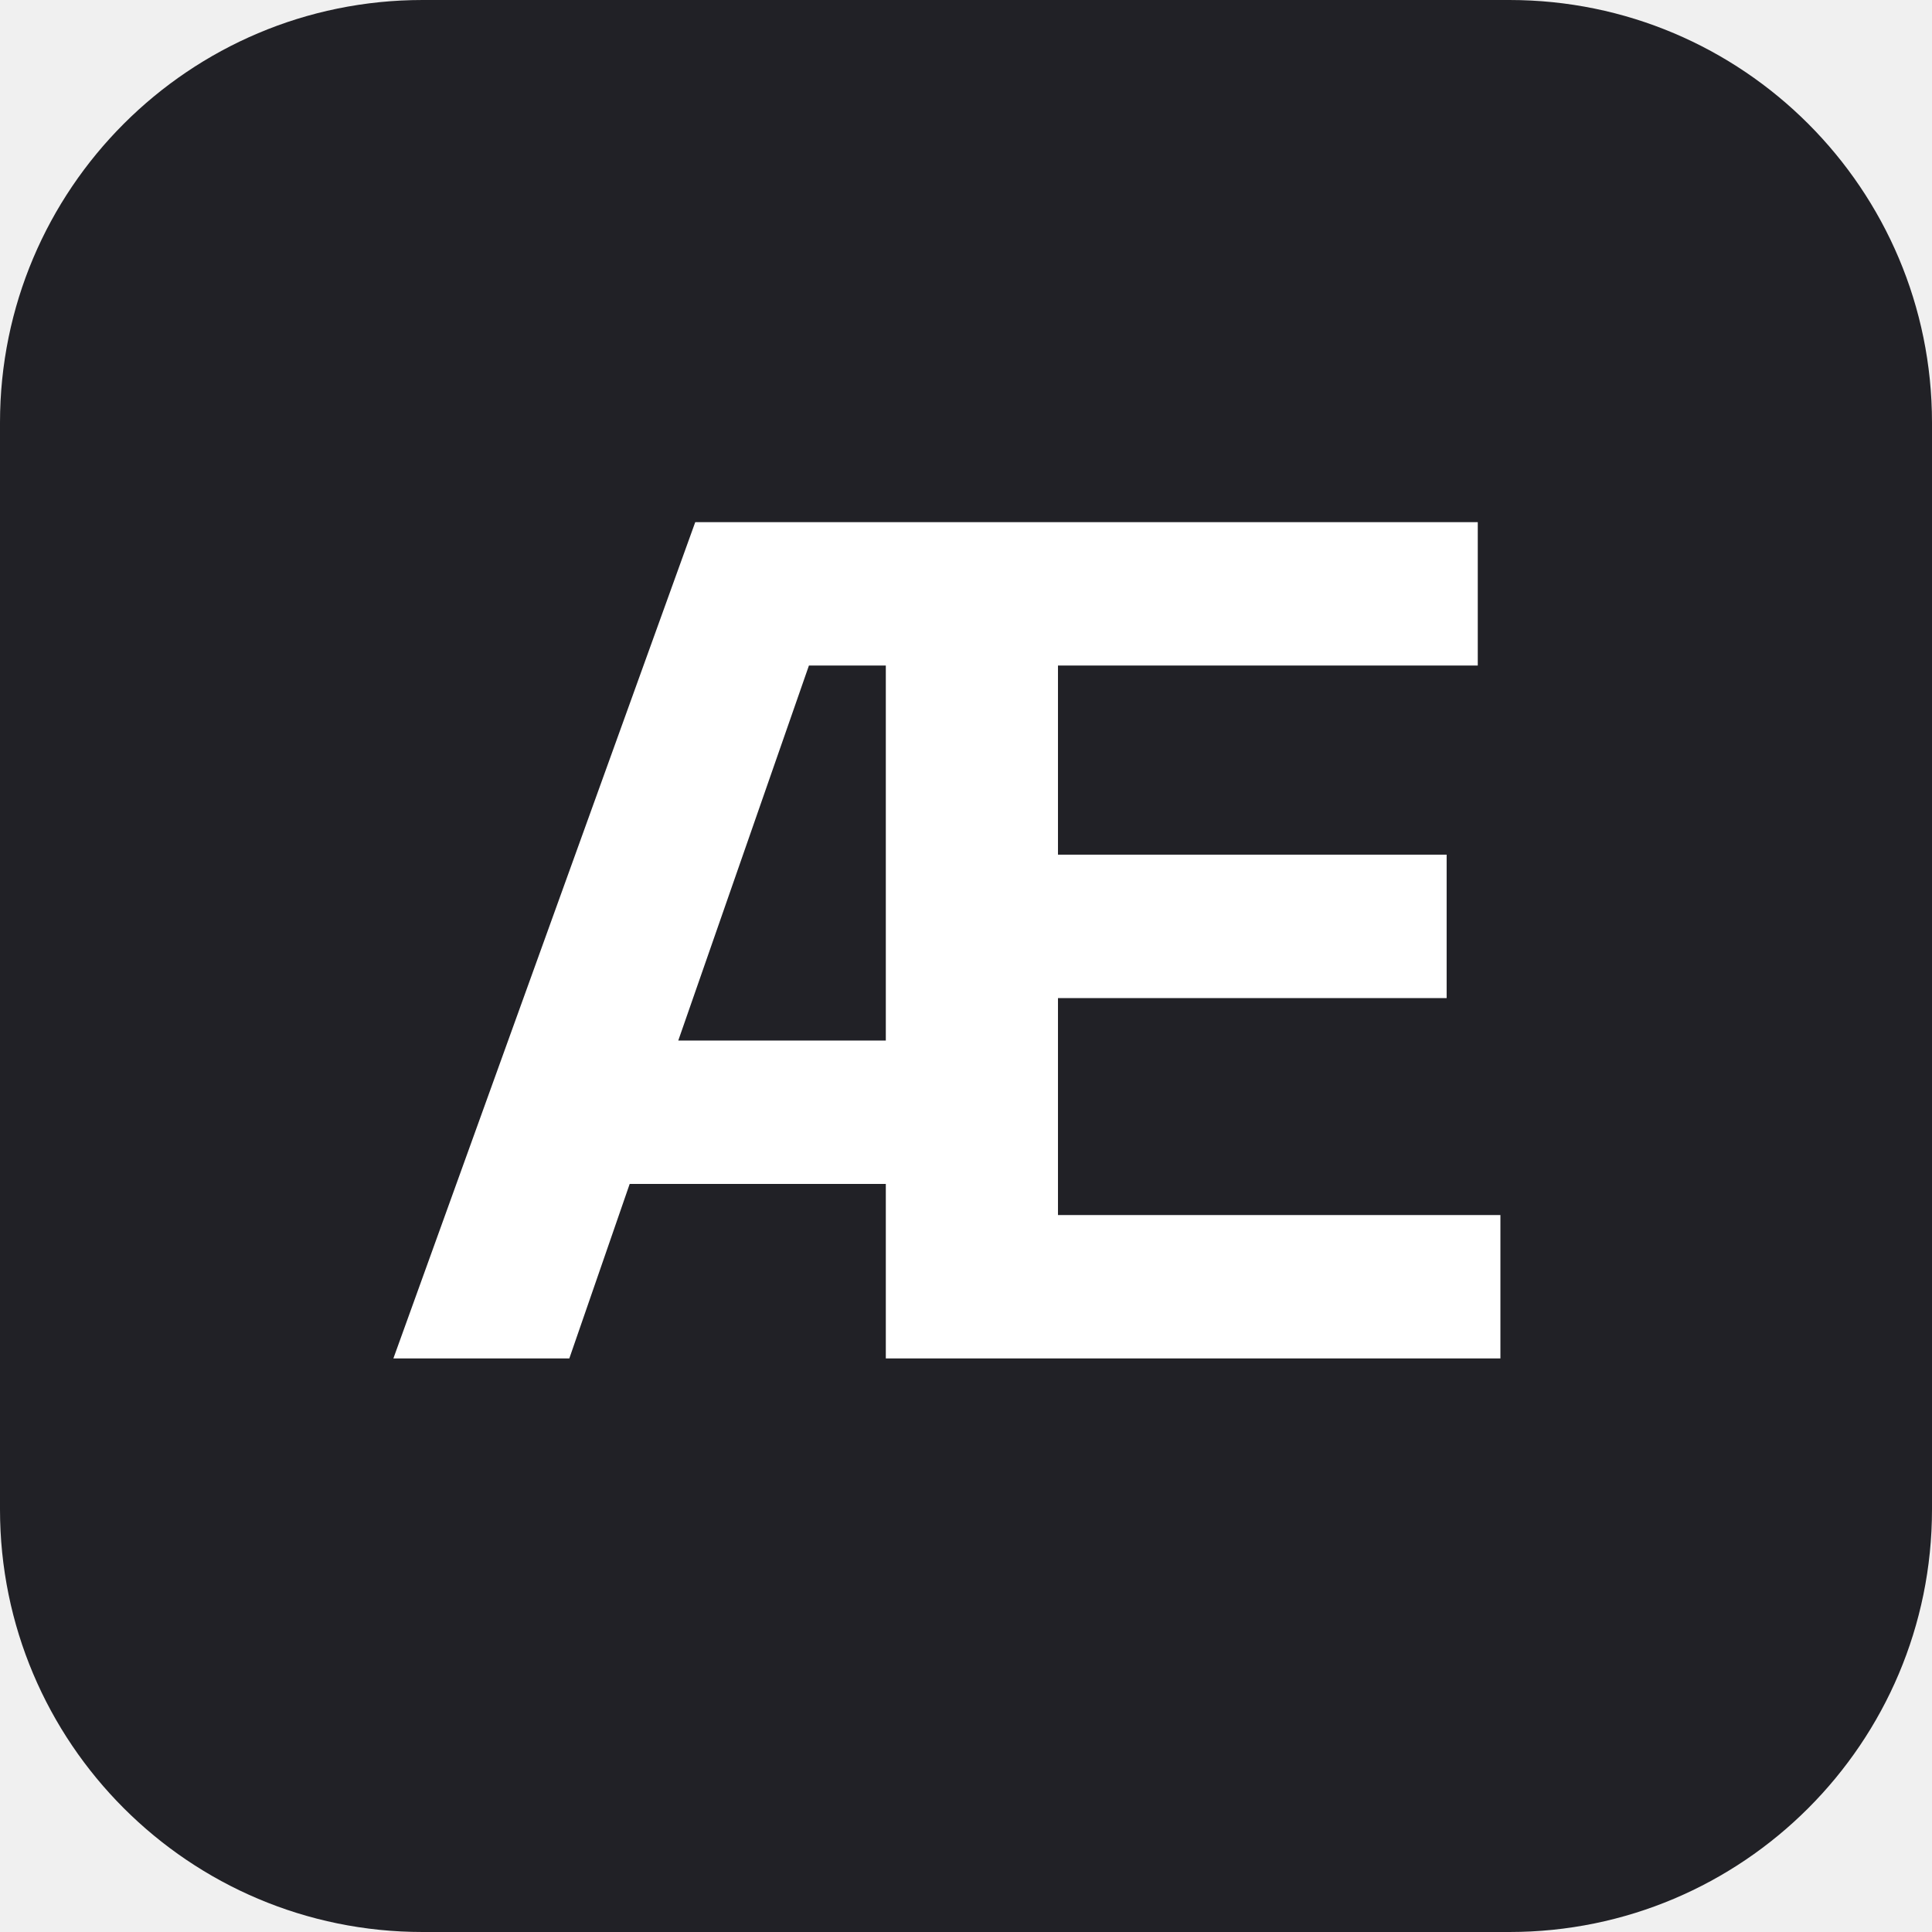
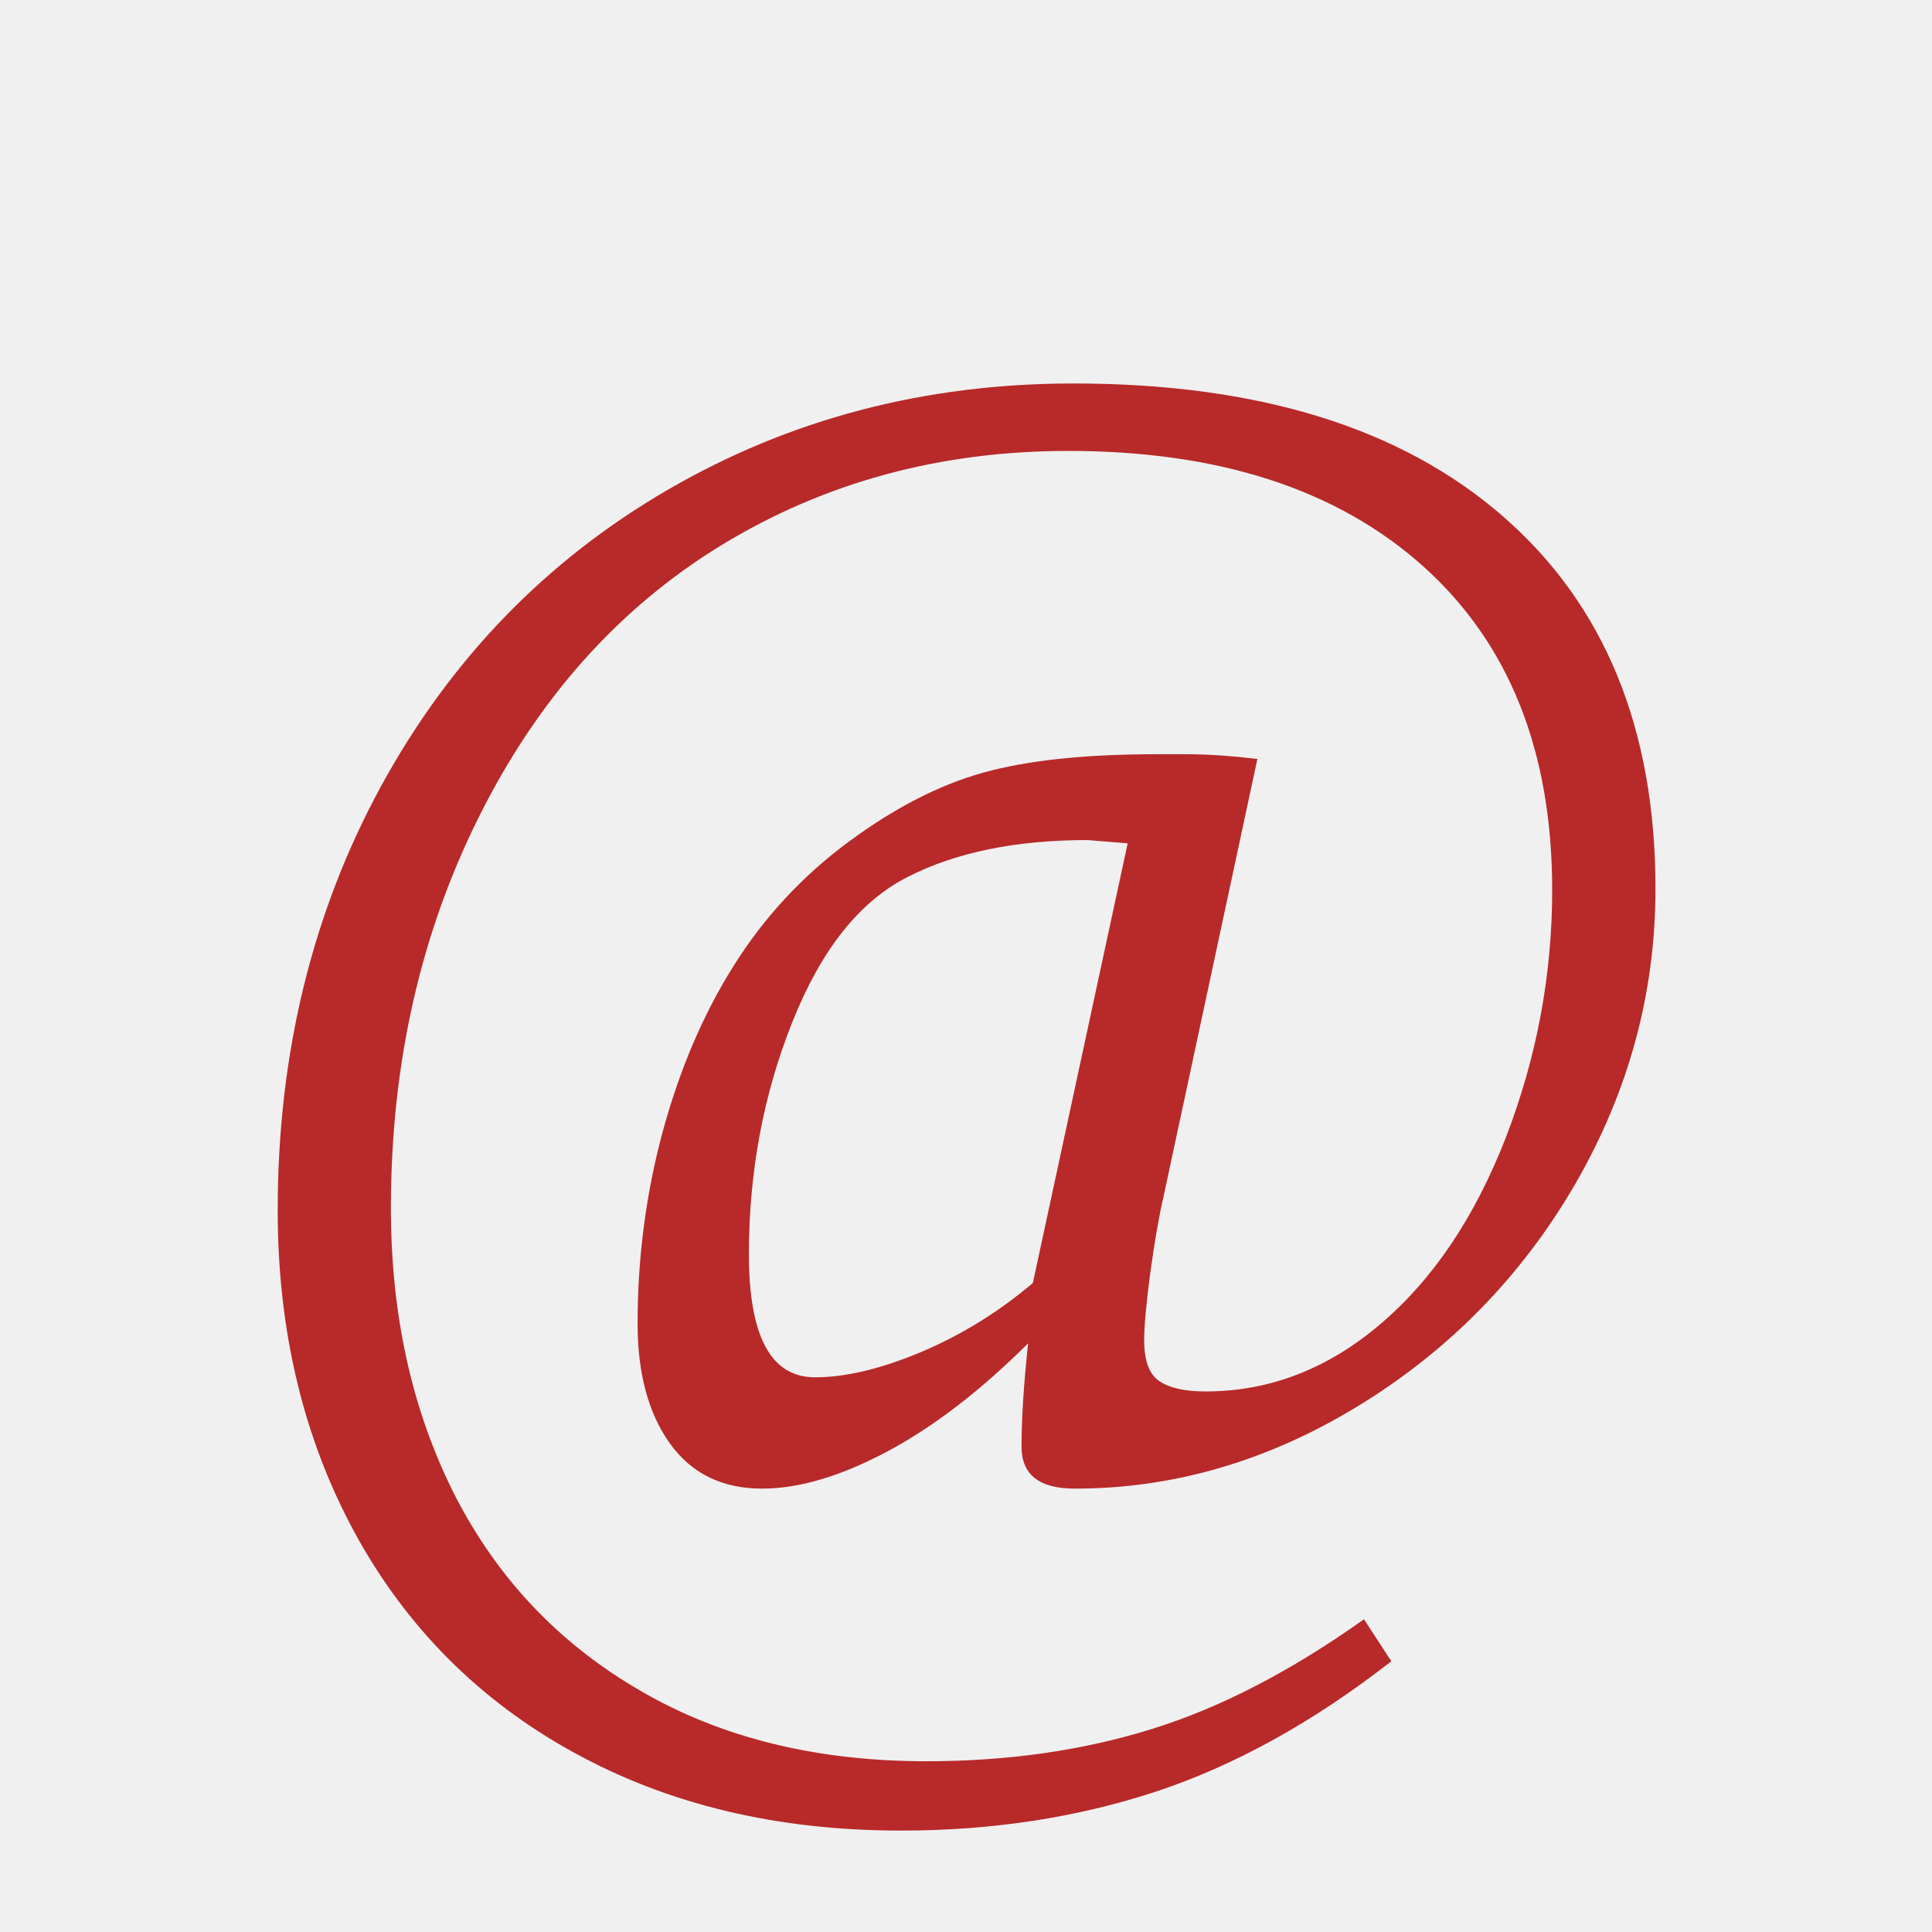
- <svg xmlns="http://www.w3.org/2000/svg" viewBox="0 0 64 64">
-   <rect width="64" height="64" rx="14" fill="#212126" />
-   <text x="32" y="45" text-anchor="middle" font-family="Helvetica, Arial, sans-serif" font-size="38" font-weight="bold" fill="#FFFFFF">Æ</text>
+ <svg xmlns="http://www.w3.org/2000/svg" viewBox="0 0 64 64" role="img" aria-label="At-Etudes">
+   <text x="32" y="50" text-anchor="middle" font-family="Georgia, 'Times New Roman', serif" font-size="56" fill="#B82929">@</text>
</svg>
